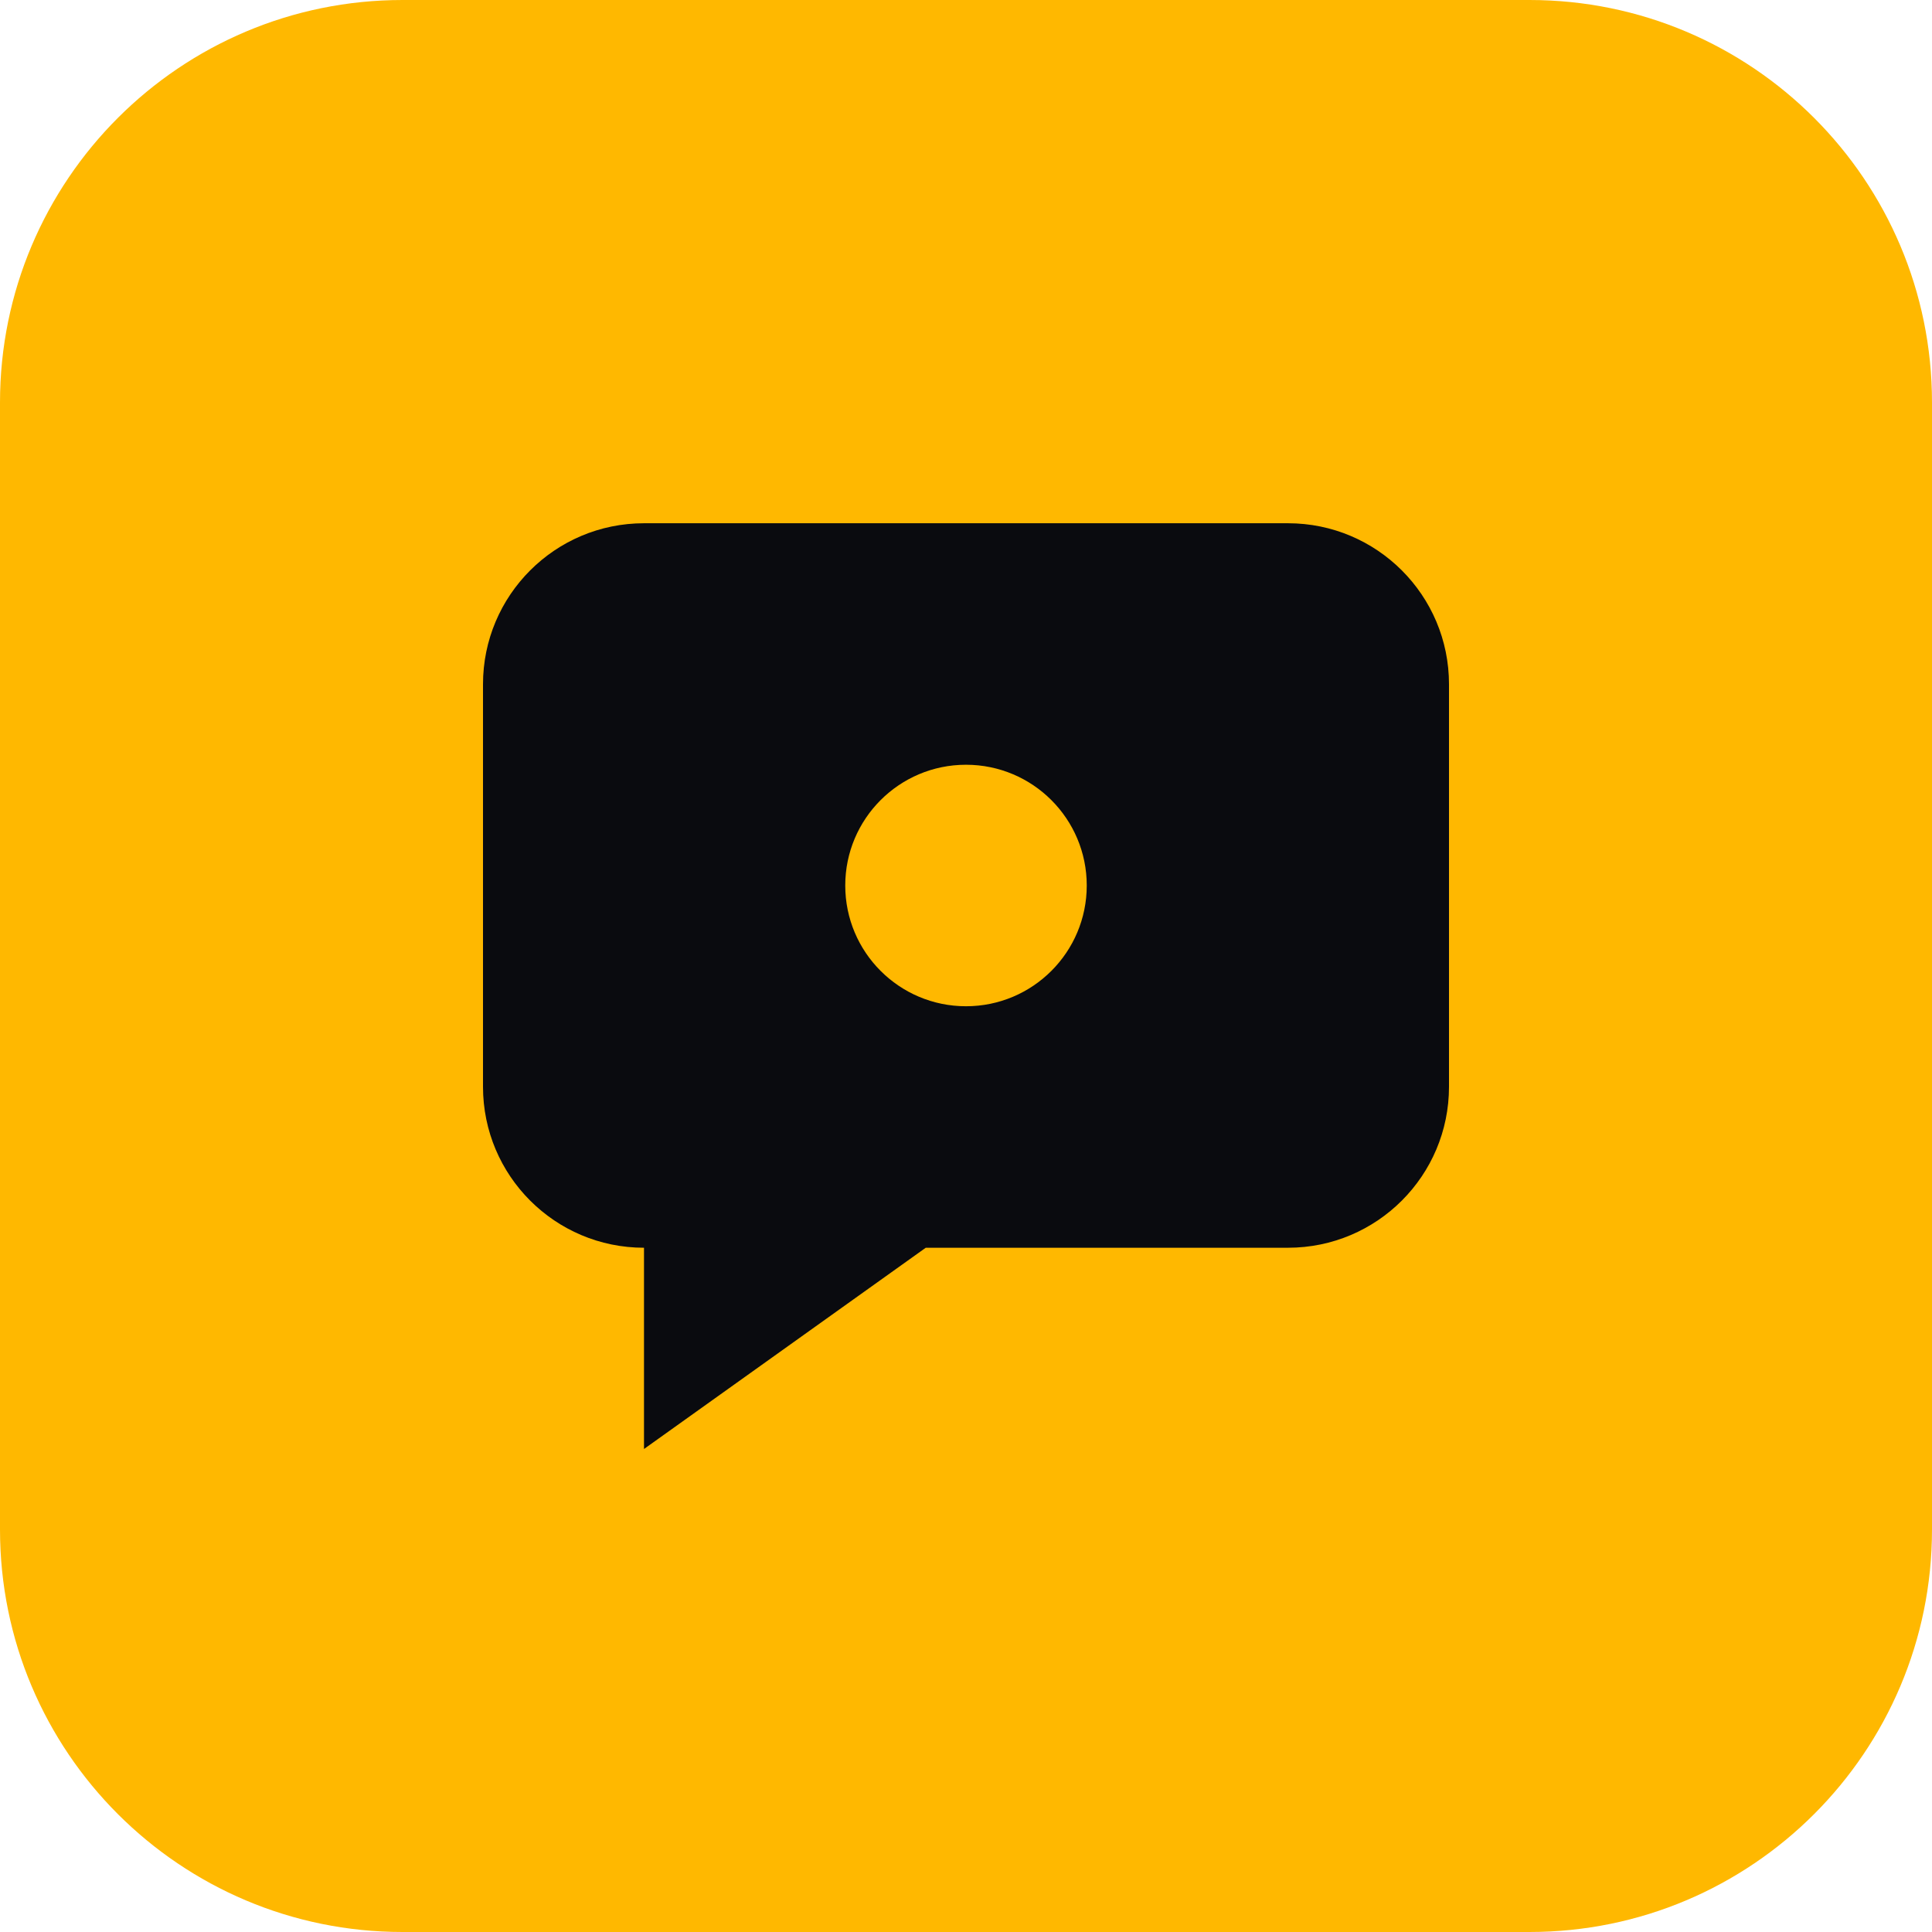
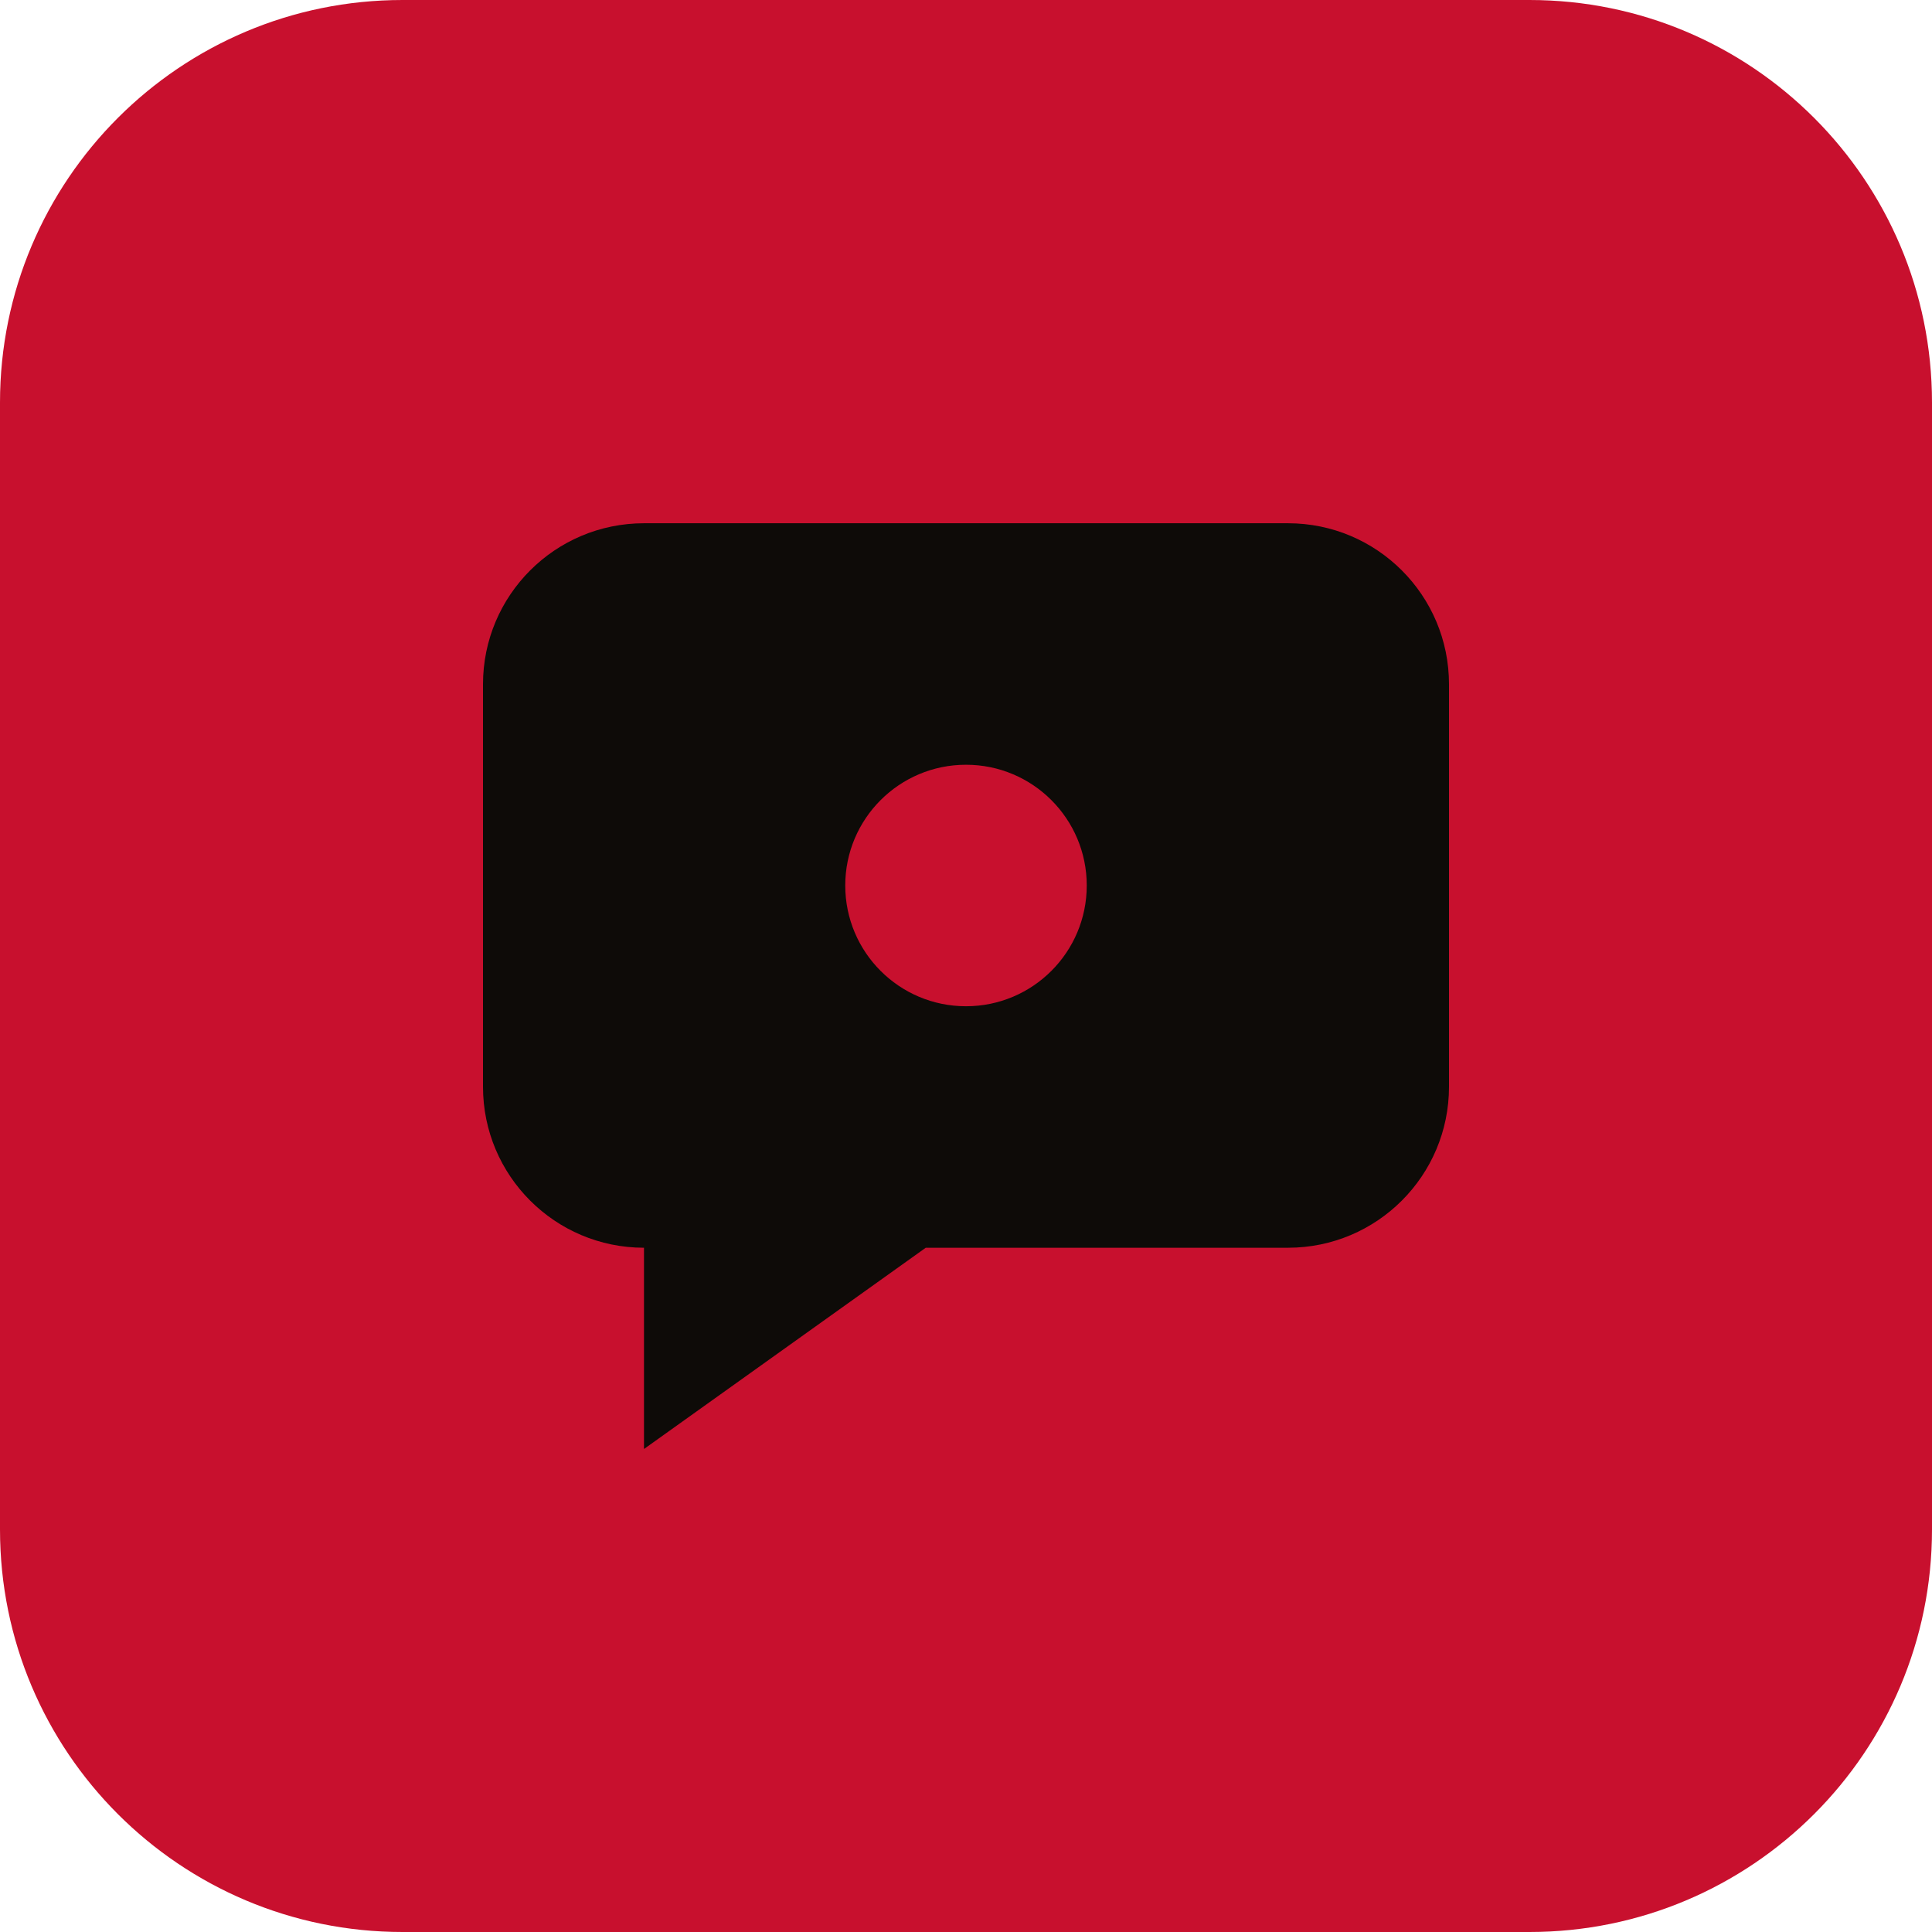
<svg xmlns="http://www.w3.org/2000/svg" width="32" height="32" viewBox="0 0 24 24" fill="none">
-   <rect x="0" y="0" width="24" height="24" rx="5" fill="#FFB800" />
-   <path d="M6 8.5a2 2 0 0 1 2-2h8a2 2 0 0 1 2 2v5a2 2 0 0 1-2 2h-4.5L8 18v-2.5H8a2 2 0 0 1-2-2v-5Z" fill="#0A0B0F" />
-   <circle cx="12" cy="11" r="1.5" fill="#FFB800" />
+   <rect x="0" y="0" width="24" height="24" rx="5" fill="#C8102E" />
+   <path d="M6 8.5a2 2 0 0 1 2-2h8a2 2 0 0 1 2 2v5a2 2 0 0 1-2 2h-4.5L8 18v-2.5H8a2 2 0 0 1-2-2v-5Z" fill="#0E0B08" />
+   <circle cx="12" cy="11" r="1.5" fill="#C8102E" />
</svg>
